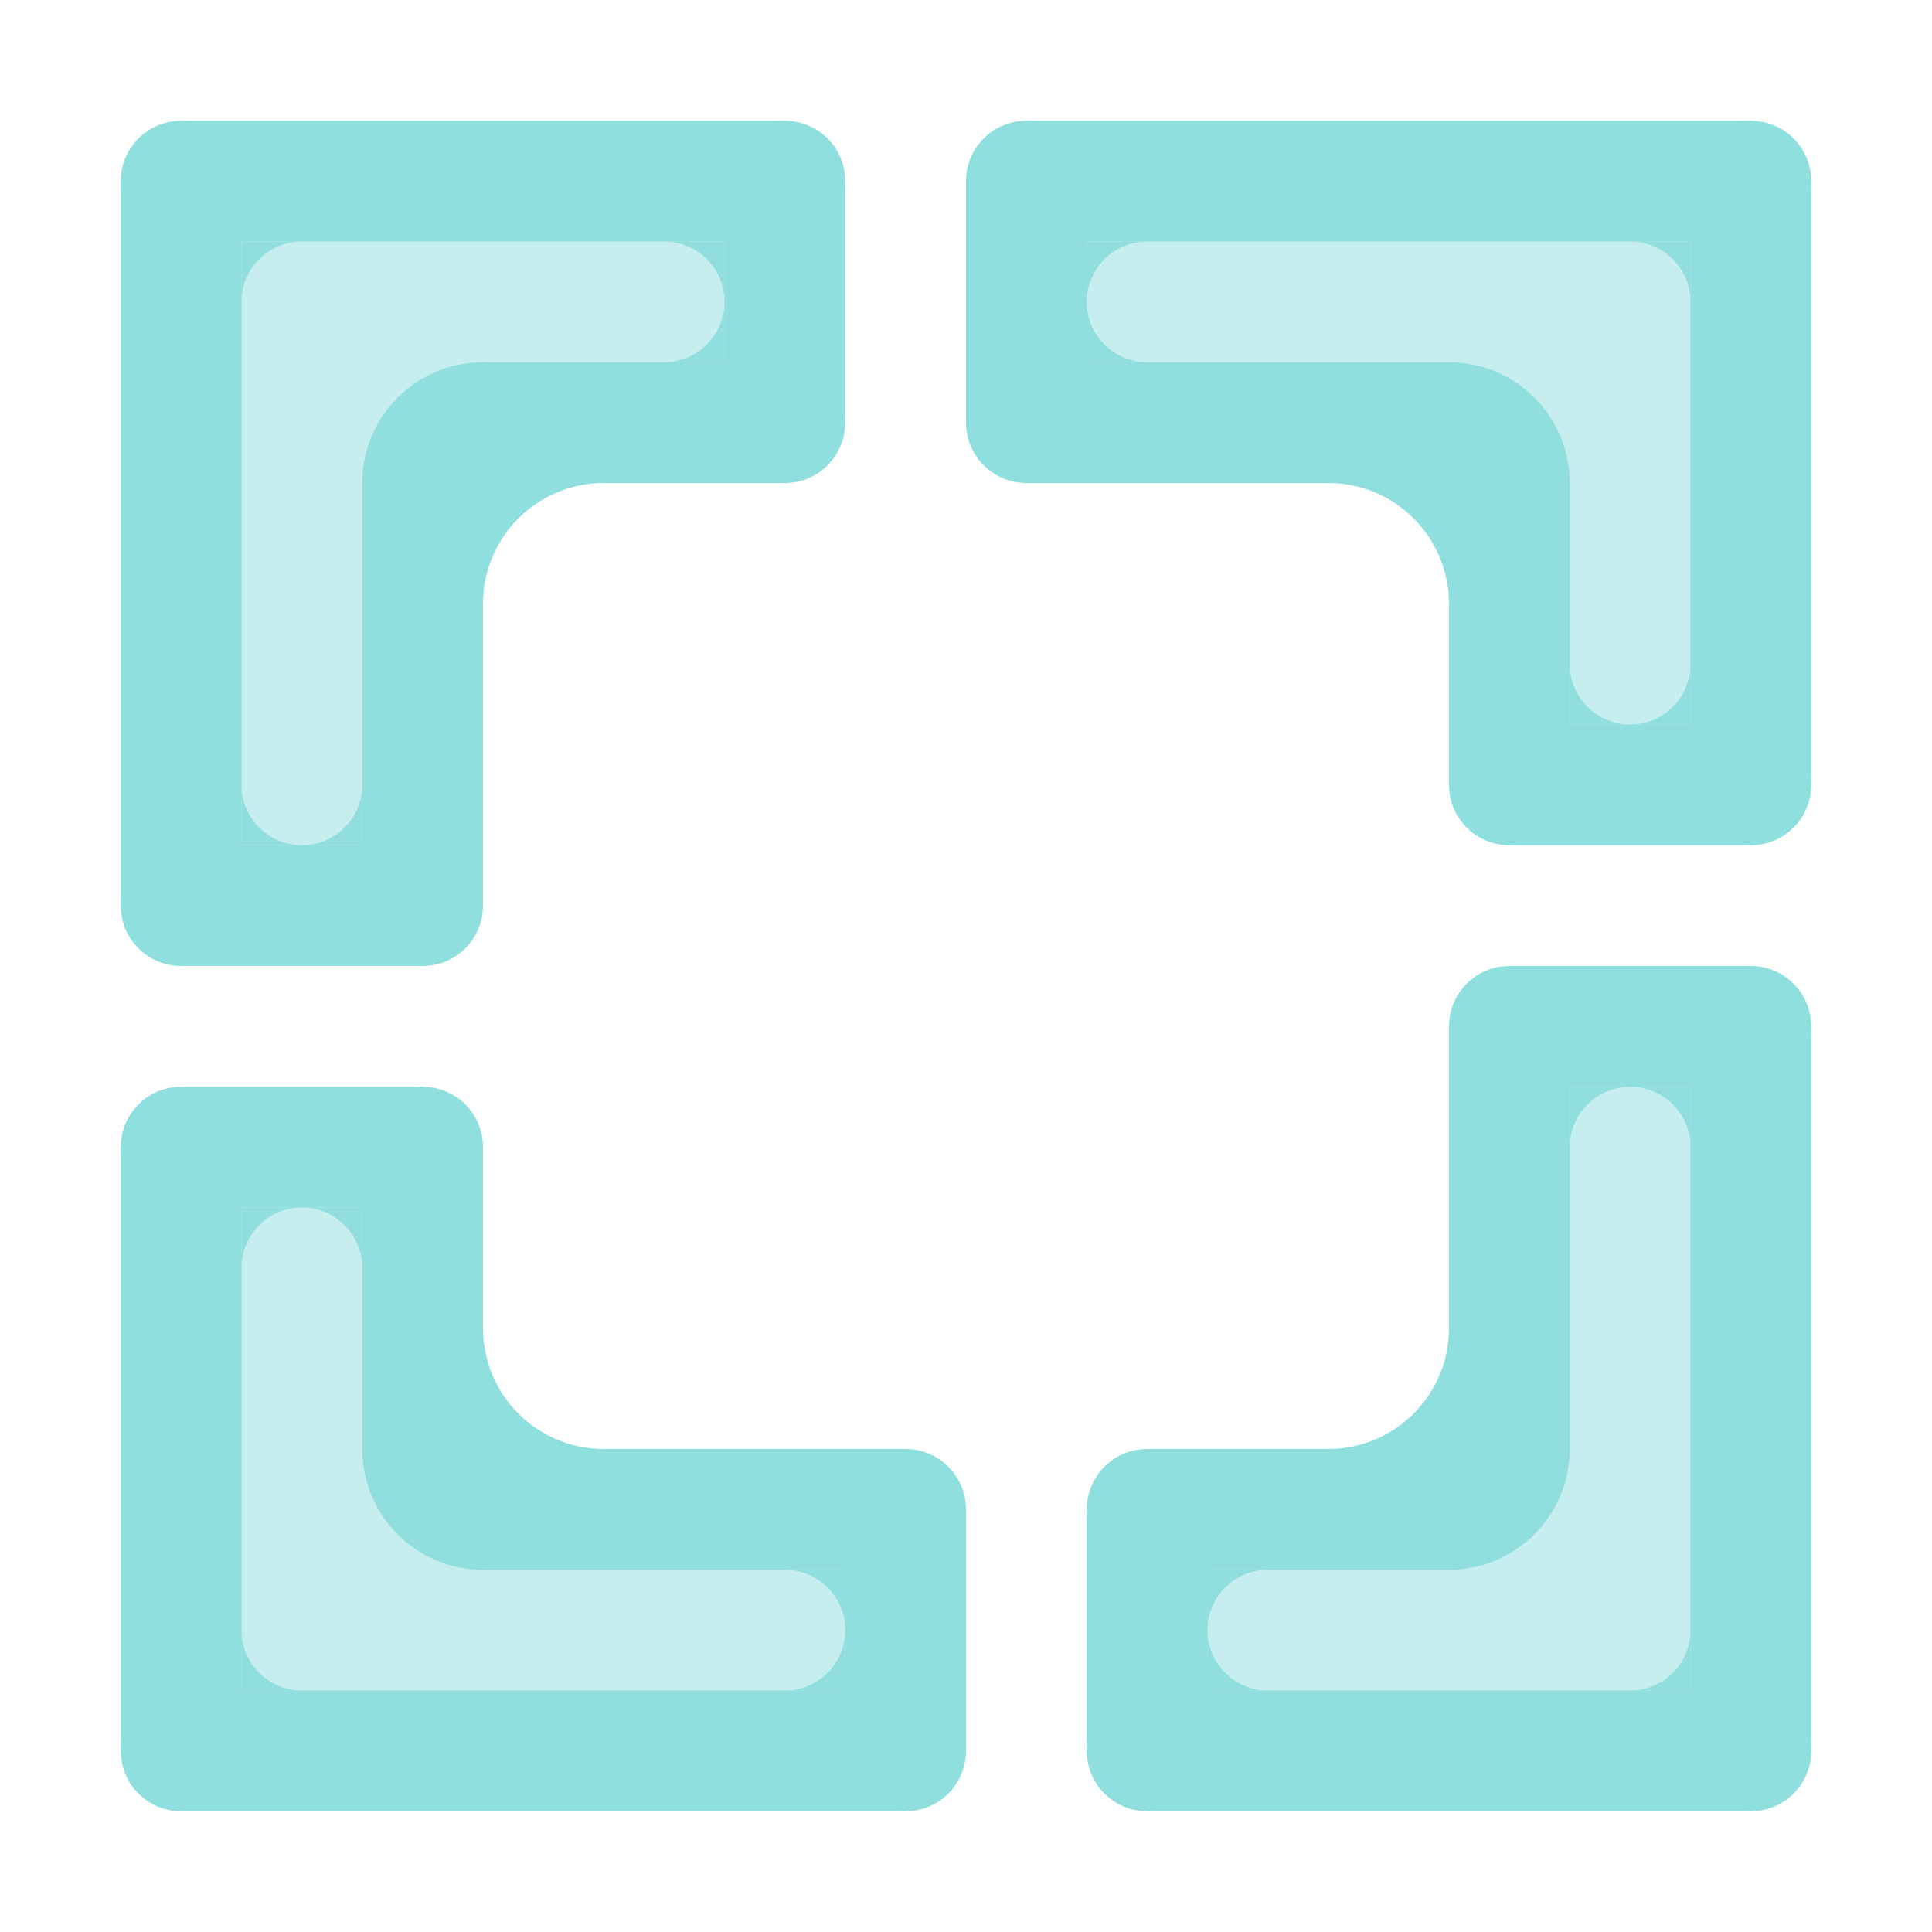
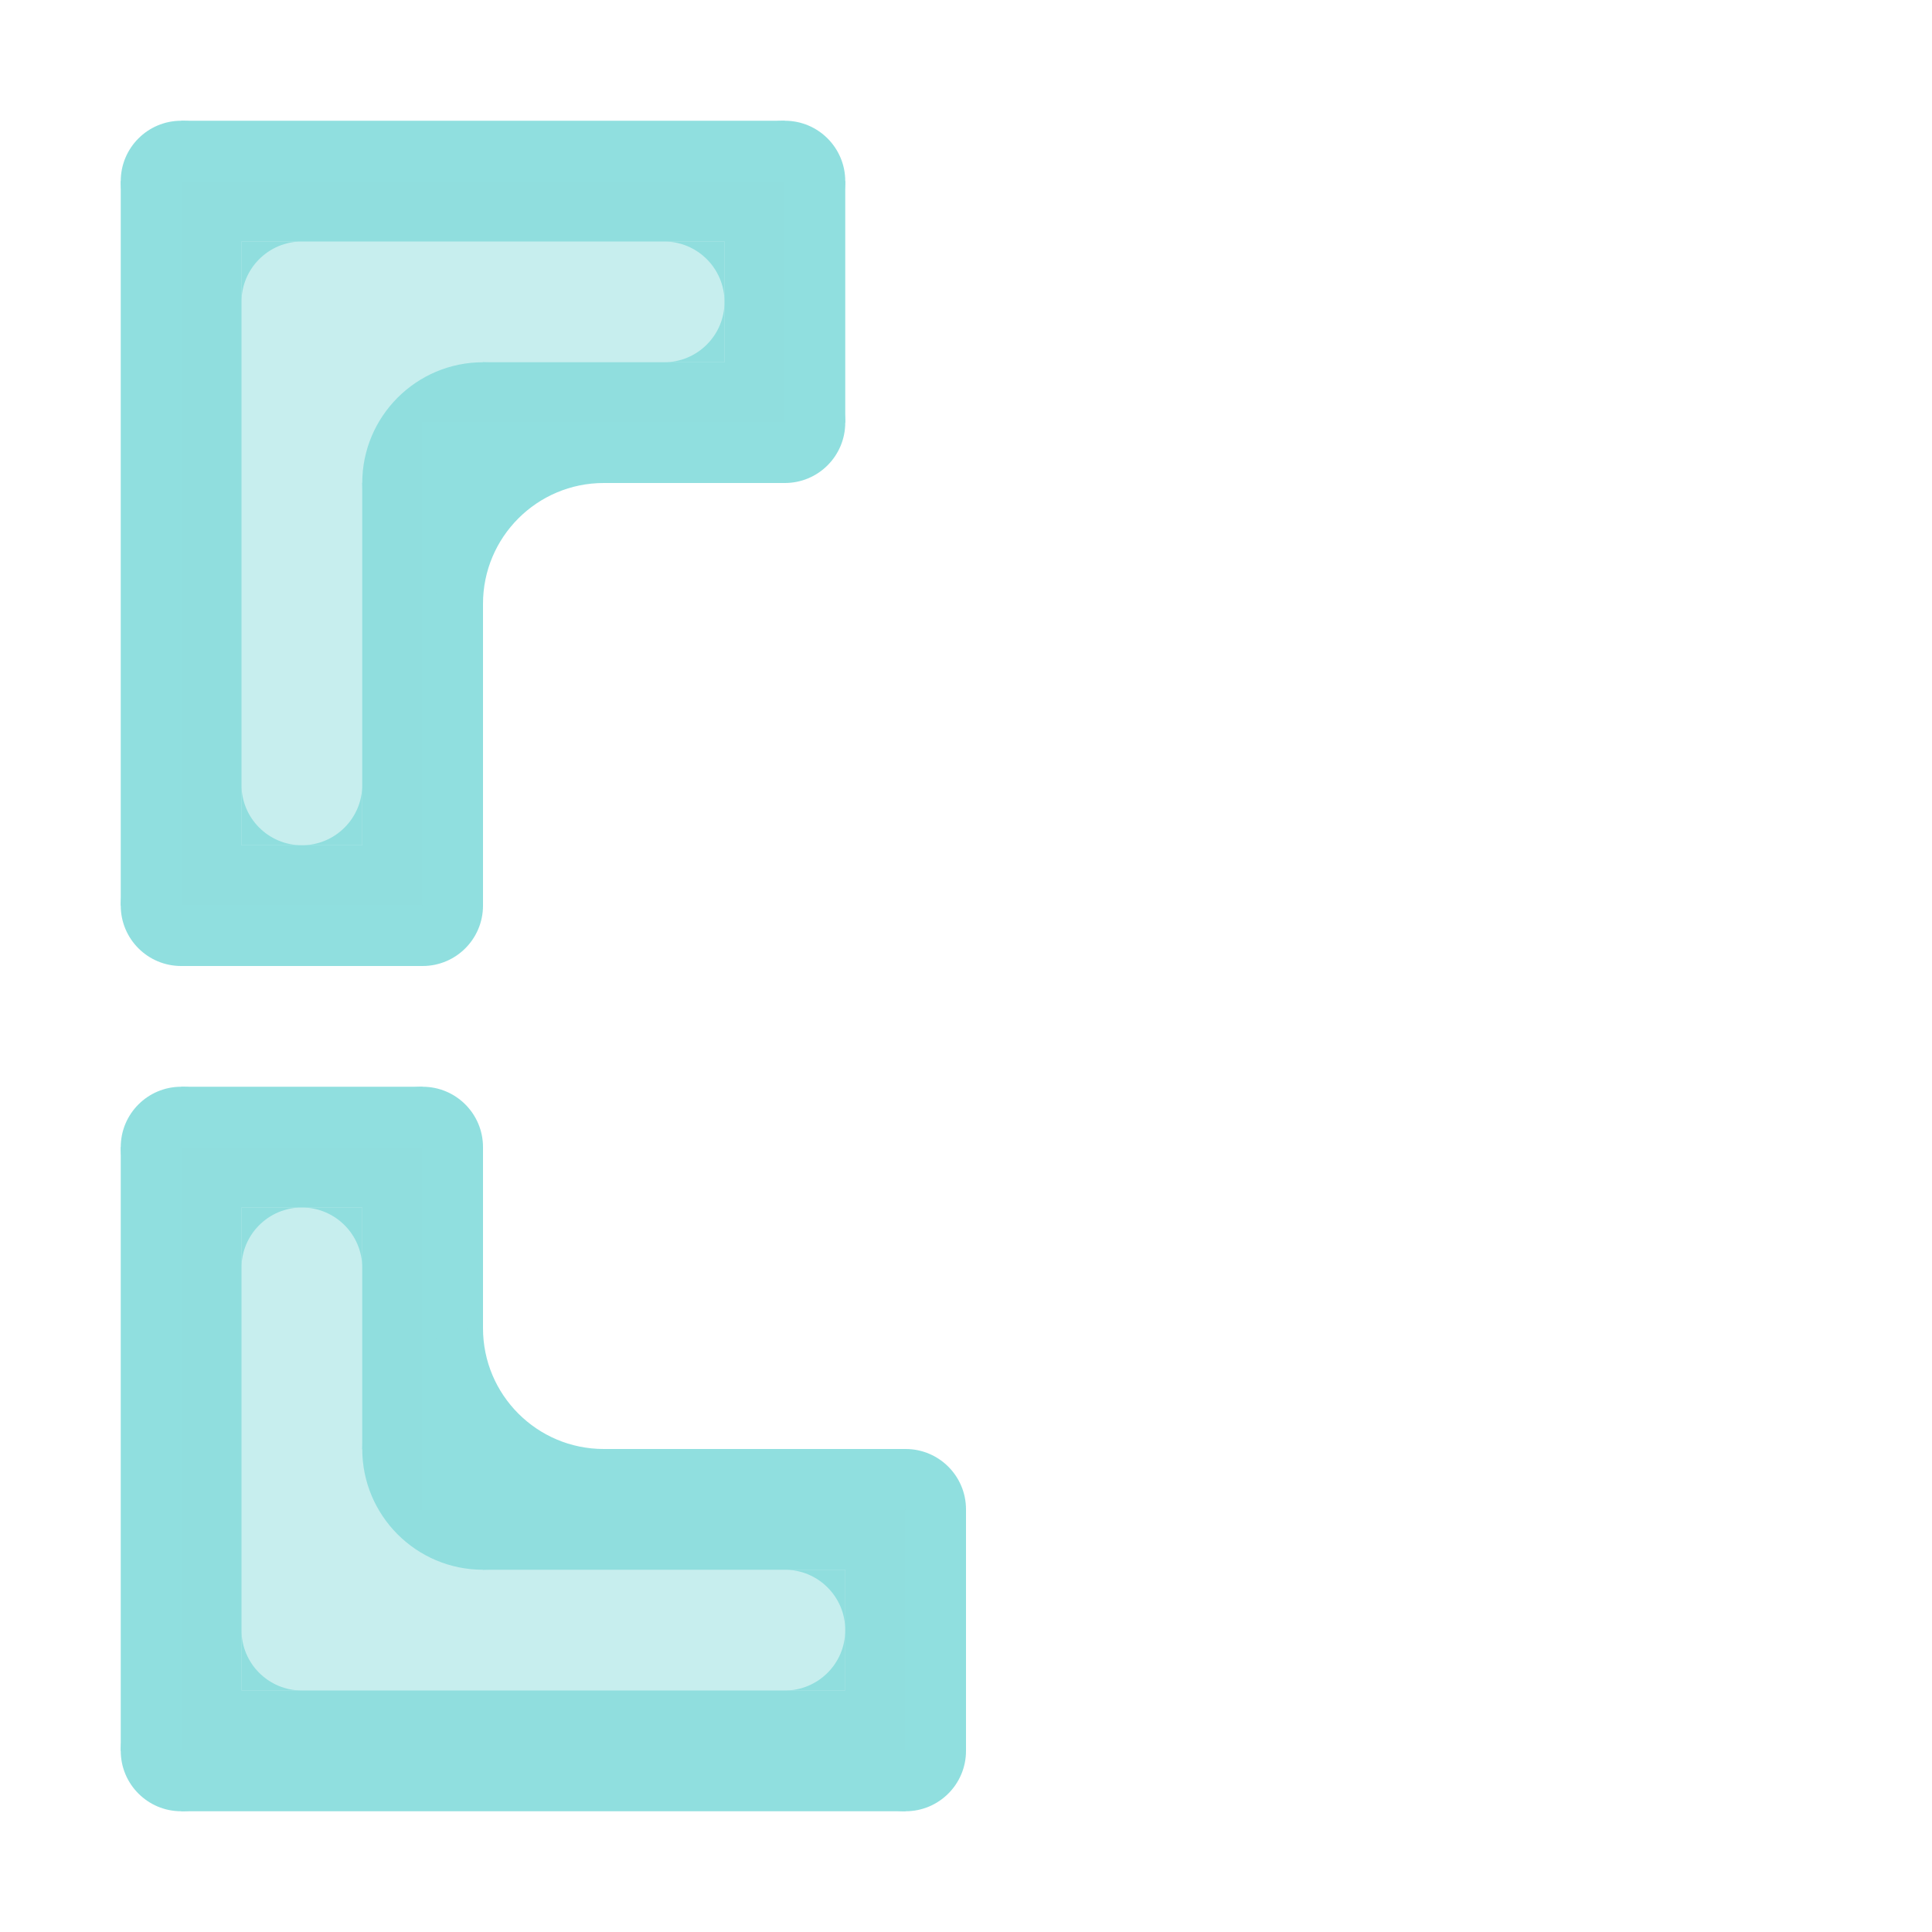
<svg xmlns="http://www.w3.org/2000/svg" width="20" height="20" viewBox="0 0 16 16" fill="none">
  <circle cx="1.5" cy="14.5" r="0.5" fill="#90DFDF" />
  <circle cx="7.5" cy="14.5" r="0.5" fill="#90DFDF" />
  <circle cx="7.5" cy="12.5" r="0.5" fill="#90DFDF" />
  <circle cx="3.5" cy="9.5" r="0.5" fill="#90DFDF" />
  <circle cx="1.5" cy="9.5" r="0.5" fill="#90DFDF" />
  <line x1="7.5" y1="12.5" x2="7.5" y2="14.5" stroke="#90DFDF" />
  <line x1="1.5" y1="14.5" x2="7.5" y2="14.5" stroke="#90DFDF" />
  <line x1="1.5" y1="9.5" x2="1.5" y2="14.5" stroke="#90DFDF" />
  <line x1="4" y1="12.5" x2="7.5" y2="12.5" stroke="#90DFDF" />
  <line x1="3.5" y1="9.5" x2="3.5" y2="12" stroke="#90DFDF" />
  <line x1="1.5" y1="9.5" x2="3.5" y2="9.5" stroke="#90DFDF" />
  <path d="M2.5 10C2.224 10 2 10.224 2 10.5V10H2.5Z" fill="#90DFDF" />
  <path d="M7 13.5C7 13.224 6.776 13 6.5 13H7V13.5Z" fill="#90DFDF" />
  <path d="M3 10.5C3 10.224 2.776 10 2.5 10H3V10.5Z" fill="#90DFDF" />
  <path d="M6.5 14C6.776 14 7 13.776 7 13.5V14H6.5Z" fill="#90DFDF" />
  <path d="M2 13.5C2 13.776 2.224 14 2.5 14H2V13.5Z" fill="#90DFDF" />
  <path d="M4 11C4 11.552 4.448 12 5 12C5 12.552 4.552 13 4 13C3.448 13 3 12.552 3 12C3 11.448 3.448 11 4 11Z" fill="#90DFDF" />
  <path d="M1.5 14.5V9.5H3.5V12.5H7.5V14.5H1.5Z" fill="#90DFDF" fill-opacity="0.5" />
  <circle cx="1.5" cy="1.5" r="0.5" transform="rotate(90 1.5 1.5)" fill="#90DFDF" />
  <circle cx="1.5" cy="7.5" r="0.5" transform="rotate(90 1.5 7.5)" fill="#90DFDF" />
  <circle cx="3.5" cy="7.5" r="0.5" transform="rotate(90 3.5 7.5)" fill="#90DFDF" />
  <circle cx="6.5" cy="3.5" r="0.5" transform="rotate(90 6.5 3.5)" fill="#90DFDF" />
  <circle cx="6.5" cy="1.5" r="0.5" transform="rotate(90 6.5 1.5)" fill="#90DFDF" />
  <line x1="3.5" y1="7.5" x2="1.5" y2="7.5" stroke="#90DFDF" />
  <line x1="1.5" y1="1.5" x2="1.5" y2="7.5" stroke="#90DFDF" />
  <line x1="6.5" y1="1.5" x2="1.5" y2="1.5" stroke="#90DFDF" />
  <line x1="3.5" y1="4" x2="3.5" y2="7.5" stroke="#90DFDF" />
  <line x1="6.5" y1="3.5" x2="4" y2="3.5" stroke="#90DFDF" />
  <line x1="6.5" y1="1.5" x2="6.5" y2="3.5" stroke="#90DFDF" />
  <path d="M6 2.5C6 2.224 5.776 2 5.5 2H6V2.5Z" fill="#90DFDF" />
  <path d="M2.5 7C2.776 7 3 6.776 3 6.5V7H2.5Z" fill="#90DFDF" />
  <path d="M5.5 3C5.776 3 6 2.776 6 2.5V3H5.5Z" fill="#90DFDF" />
  <path d="M2 6.5C2 6.776 2.224 7 2.5 7H2V6.5Z" fill="#90DFDF" />
  <path d="M2.5 2C2.224 2 2 2.224 2 2.5V2H2.5Z" fill="#90DFDF" />
  <path d="M5 4C4.448 4 4 4.448 4 5C3.448 5 3 4.552 3 4C3 3.448 3.448 3 4 3C4.552 3 5 3.448 5 4Z" fill="#90DFDF" />
  <path d="M1.5 1.5H6.5V3.5H3.5V7.5H1.5V1.5Z" fill="#90DFDF" fill-opacity="0.5" />
-   <circle cx="14.5" cy="1.5" r="0.5" transform="rotate(180 14.5 1.5)" fill="#90DFDF" />
-   <circle cx="8.5" cy="1.5" r="0.5" transform="rotate(180 8.5 1.5)" fill="#90DFDF" />
-   <circle cx="8.5" cy="3.5" r="0.5" transform="rotate(180 8.5 3.5)" fill="#90DFDF" />
-   <circle cx="12.5" cy="6.5" r="0.5" transform="rotate(180 12.5 6.5)" fill="#90DFDF" />
-   <circle cx="14.5" cy="6.5" r="0.5" transform="rotate(180 14.5 6.5)" fill="#90DFDF" />
-   <line x1="8.5" y1="3.5" x2="8.5" y2="1.5" stroke="#90DFDF" />
-   <line x1="14.5" y1="1.5" x2="8.5" y2="1.5" stroke="#90DFDF" />
-   <line x1="14.5" y1="6.5" x2="14.5" y2="1.5" stroke="#90DFDF" />
-   <line x1="12" y1="3.5" x2="8.5" y2="3.5" stroke="#90DFDF" />
-   <line x1="12.5" y1="6.5" x2="12.5" y2="4" stroke="#90DFDF" />
-   <line x1="14.5" y1="6.5" x2="12.5" y2="6.5" stroke="#90DFDF" />
-   <path d="M13.5 6C13.776 6 14 5.776 14 5.5V6H13.5Z" fill="#90DFDF" />
-   <path d="M9 2.5C9 2.776 9.224 3 9.5 3H9V2.5Z" fill="#90DFDF" />
-   <path d="M13 5.5C13 5.776 13.224 6 13.5 6H13V5.5Z" fill="#90DFDF" />
-   <path d="M9.5 2C9.224 2 9 2.224 9 2.5V2H9.5Z" fill="#90DFDF" />
-   <path d="M14 2.5C14 2.224 13.776 2 13.5 2H14V2.5Z" fill="#90DFDF" />
-   <path d="M12 5C12 4.448 11.552 4 11 4C11 3.448 11.448 3 12 3C12.552 3 13 3.448 13 4C13 4.552 12.552 5 12 5Z" fill="#90DFDF" />
-   <path d="M14.5 1.5V6.5H12.5V3.5H8.5V1.5H14.5Z" fill="#90DFDF" fill-opacity="0.5" />
-   <circle cx="14.5" cy="14.5" r="0.5" transform="rotate(-90 14.5 14.5)" fill="#90DFDF" />
-   <circle cx="14.5" cy="8.5" r="0.5" transform="rotate(-90 14.5 8.5)" fill="#90DFDF" />
-   <circle cx="12.5" cy="8.5" r="0.5" transform="rotate(-90 12.5 8.5)" fill="#90DFDF" />
-   <circle cx="9.5" cy="12.5" r="0.5" transform="rotate(-90 9.5 12.5)" fill="#90DFDF" />
-   <circle cx="9.5" cy="14.5" r="0.5" transform="rotate(-90 9.5 14.5)" fill="#90DFDF" />
-   <line x1="12.5" y1="8.5" x2="14.5" y2="8.5" stroke="#90DFDF" />
-   <line x1="14.5" y1="14.5" x2="14.5" y2="8.5" stroke="#90DFDF" />
-   <line x1="9.5" y1="14.5" x2="14.5" y2="14.5" stroke="#90DFDF" />
-   <line x1="12.5" y1="12" x2="12.5" y2="8.5" stroke="#90DFDF" />
-   <line x1="9.5" y1="12.5" x2="12" y2="12.5" stroke="#90DFDF" />
-   <line x1="9.5" y1="14.5" x2="9.5" y2="12.5" stroke="#90DFDF" />
-   <path d="M10 13.5C10 13.776 10.224 14 10.5 14H10V13.5Z" fill="#90DFDF" />
-   <path d="M13.5 9C13.224 9 13 9.224 13 9.5V9H13.5Z" fill="#90DFDF" />
-   <path d="M10.5 13C10.224 13 10 13.224 10 13.5V13H10.5Z" fill="#90DFDF" />
-   <path d="M14 9.5C14 9.224 13.776 9 13.5 9H14V9.5Z" fill="#90DFDF" />
-   <path d="M13.5 14C13.776 14 14 13.776 14 13.5V14H13.5Z" fill="#90DFDF" />
-   <path d="M11 12C11.552 12 12 11.552 12 11C12.552 11 13 11.448 13 12C13 12.552 12.552 13 12 13C11.448 13 11 12.552 11 12Z" fill="#90DFDF" />
-   <path d="M14.5 14.5H9.5V12.5H12.5V8.5H14.5V14.5Z" fill="#90DFDF" fill-opacity="0.5" />
</svg>
